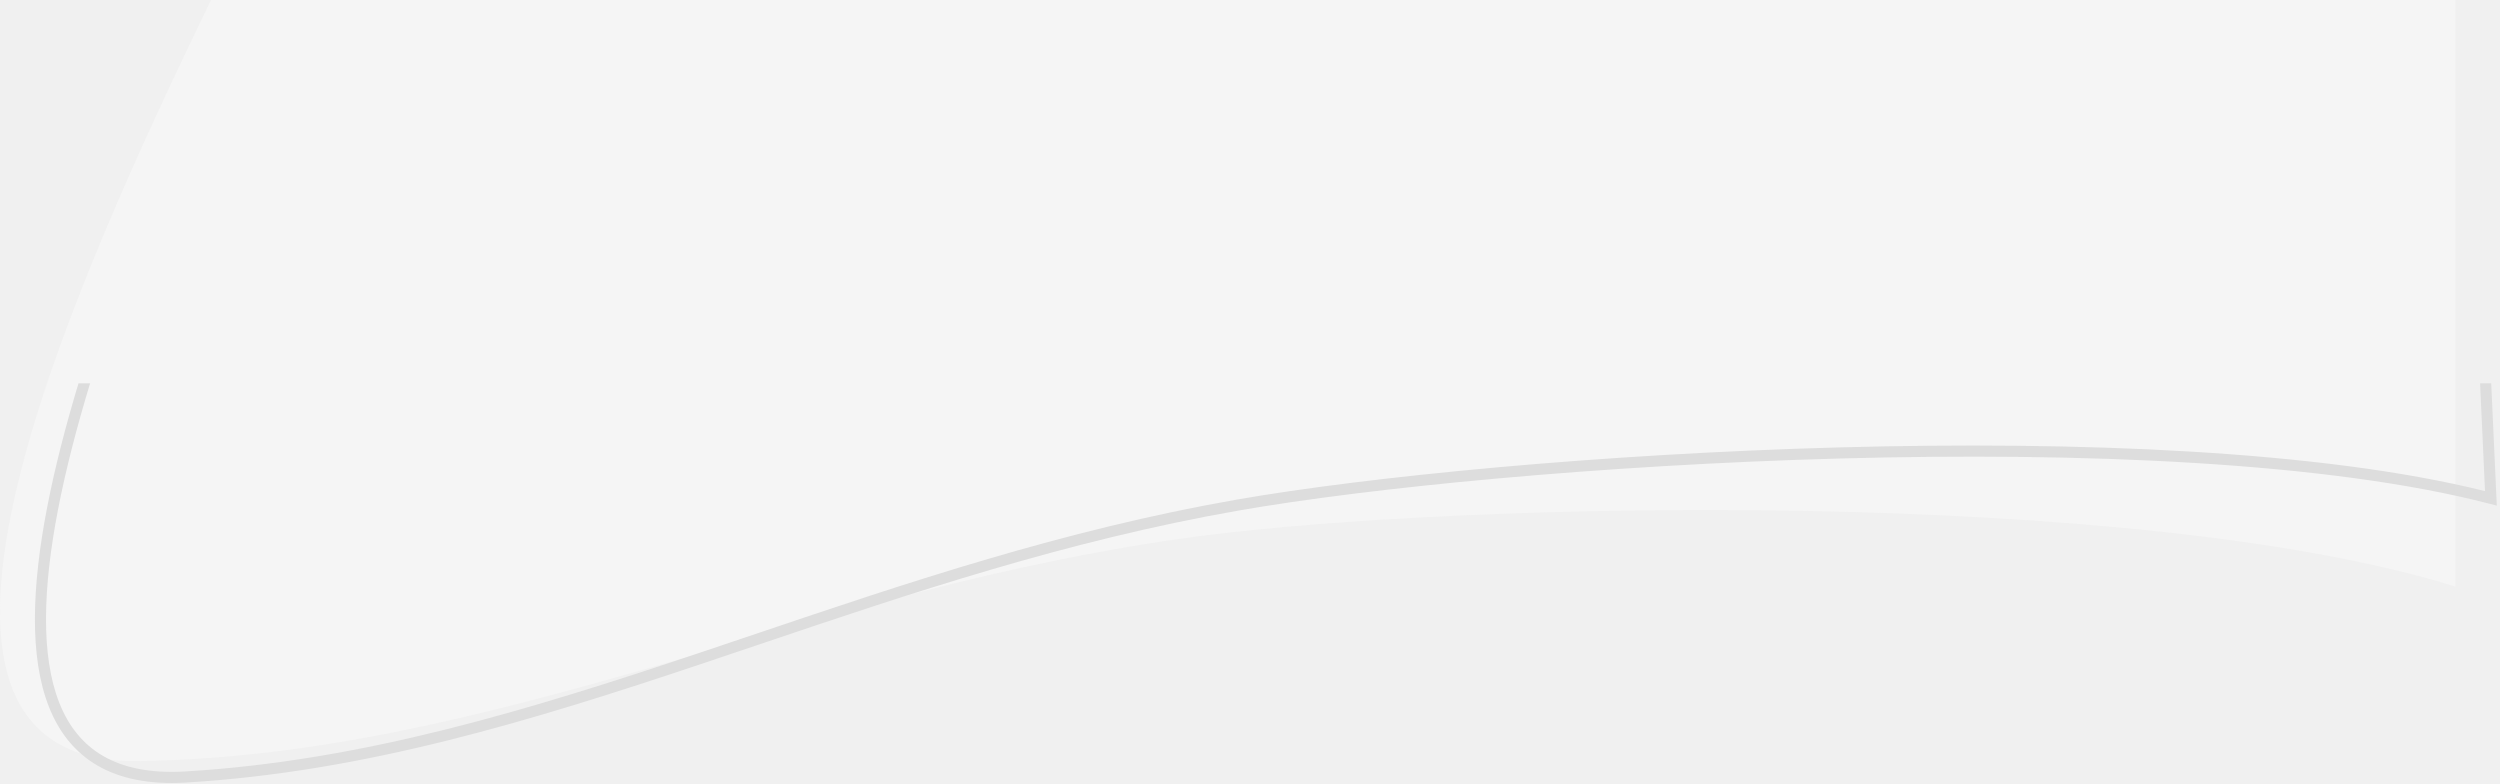
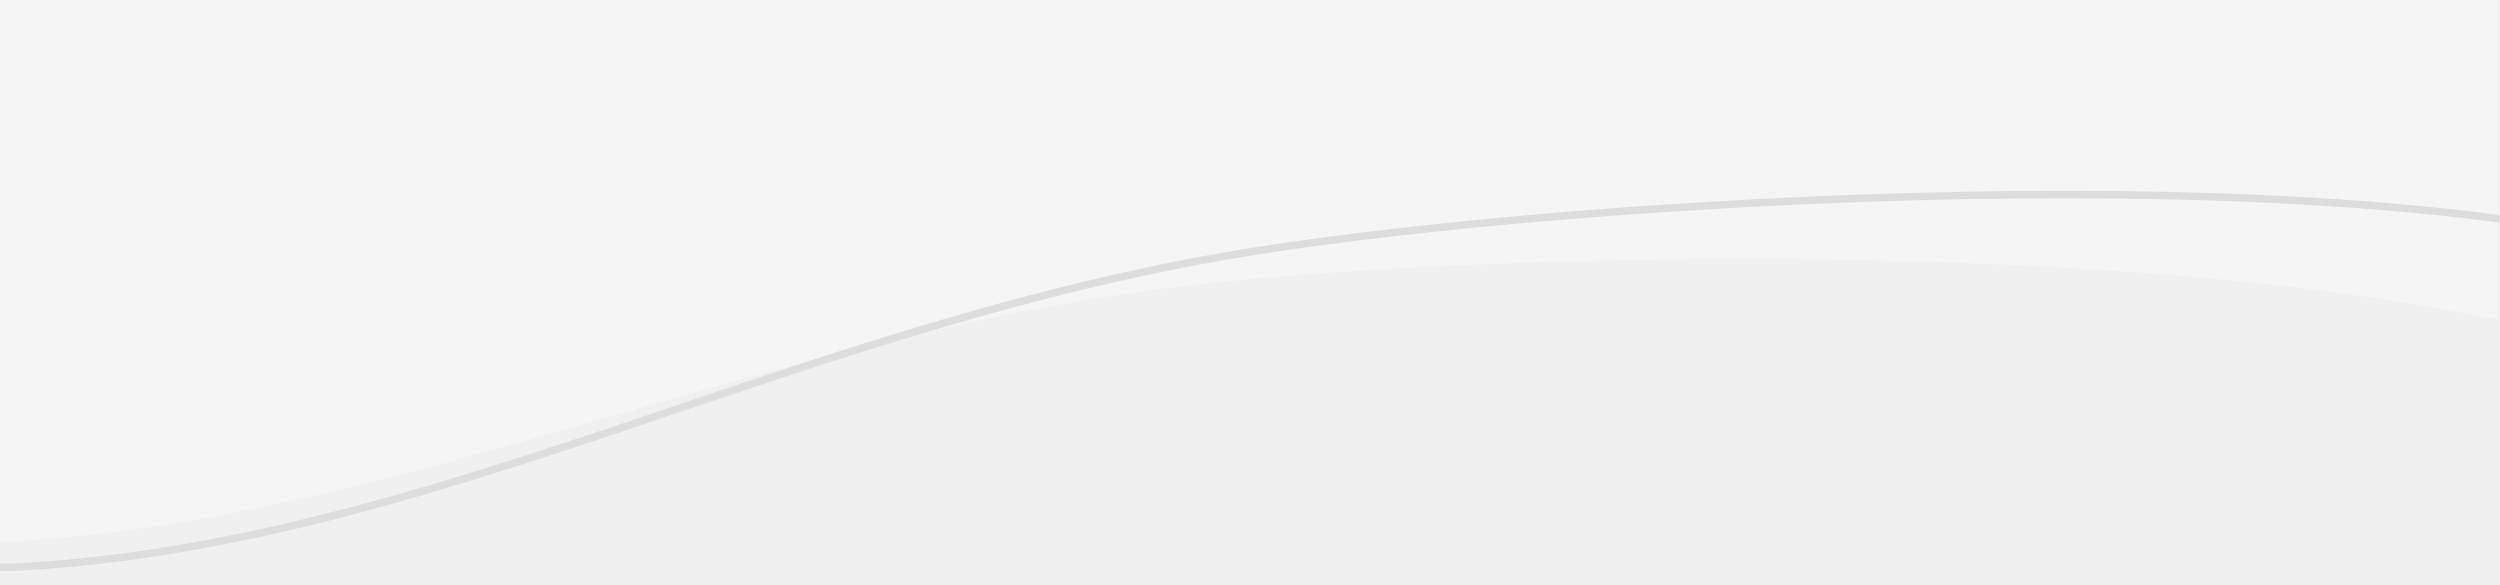
- <svg xmlns="http://www.w3.org/2000/svg" width="450" height="141" fill="none">
-   <path d="M216.289 96.457c47.668-6.174 167.956-8.82 225.711 9.124V0H37.974c-23.827 49.358-64.67 137.725-13.079 136.995 64.489-.912 120.949-31.414 191.394-40.538z" fill="#F5F5F5" />
-   <path d="M33.355 138.863c-6.297.376-11.142-.669-14.805-2.795-3.652-2.12-6.22-5.366-7.878-9.562-3.343-8.459-2.95-20.679-.23-34.767 1.396-7.232 3.395-14.905 5.777-22.74h-2.09c-2.323 7.696-4.275 15.237-5.65 22.36-2.734 14.157-3.231 26.861.333 35.882 1.795 4.543 4.63 8.175 8.734 10.557 4.093 2.375 9.358 3.454 15.928 3.062 32.311-1.93 62.25-11.137 92.778-21.355 3.456-1.157 6.92-2.327 10.395-3.501 27.252-9.204 55.243-18.658 86.162-24.08 23.591-4.136 65.356-8.232 108.532-9.399 43.2-1.166 87.684.604 116.771 8.149l1.312.34L448.419 69h-2.002l.885 19.404c-29.387-7.337-73.432-9.028-116.015-7.878-43.243 1.168-85.11 5.27-108.823 9.429-31.08 5.45-59.219 14.954-86.459 24.155l-.006.002c-3.473 1.173-6.933 2.342-10.381 3.496-30.523 10.217-60.241 19.342-92.263 21.255z" fill="#DDD" />
+ <svg xmlns="http://www.w3.org/2000/svg" width="667" height="156" viewBox="0 0 667 156" fill="none">
+   <g clip-path="url(#clip0_539_312)">
+     <path d="M311.06 76.92C391.73 66.55 595.29 62.11 693.06 92.24L693.06 -84.98L9.29 -84.98C-31.03 -2.08 -100.2 146.24 -12.84 145.02C96.29 143.48 191.8 92.28 311.06 76.92Z" fill="#F5F5F5" />
+     <path d="M326.54 68.38C406.64 54.38 609.76 40.62 708.75 66.3L700.66 -111L17.75 -79.83C-18.74 4.92 -81 156.43 6.15 151.22C115.08 144.71 208.17 89.14 326.54 68.38Z" stroke="#DDDDDD" stroke-width="2" />
+   </g>
+   <defs>
+     <clipPath id="clip0_539_312">
+       <rect width="666.8" height="155.92" fill="white" transform="translate(666.8 155.92) rotate(180)" />
+     </clipPath>
+   </defs>
</svg>
